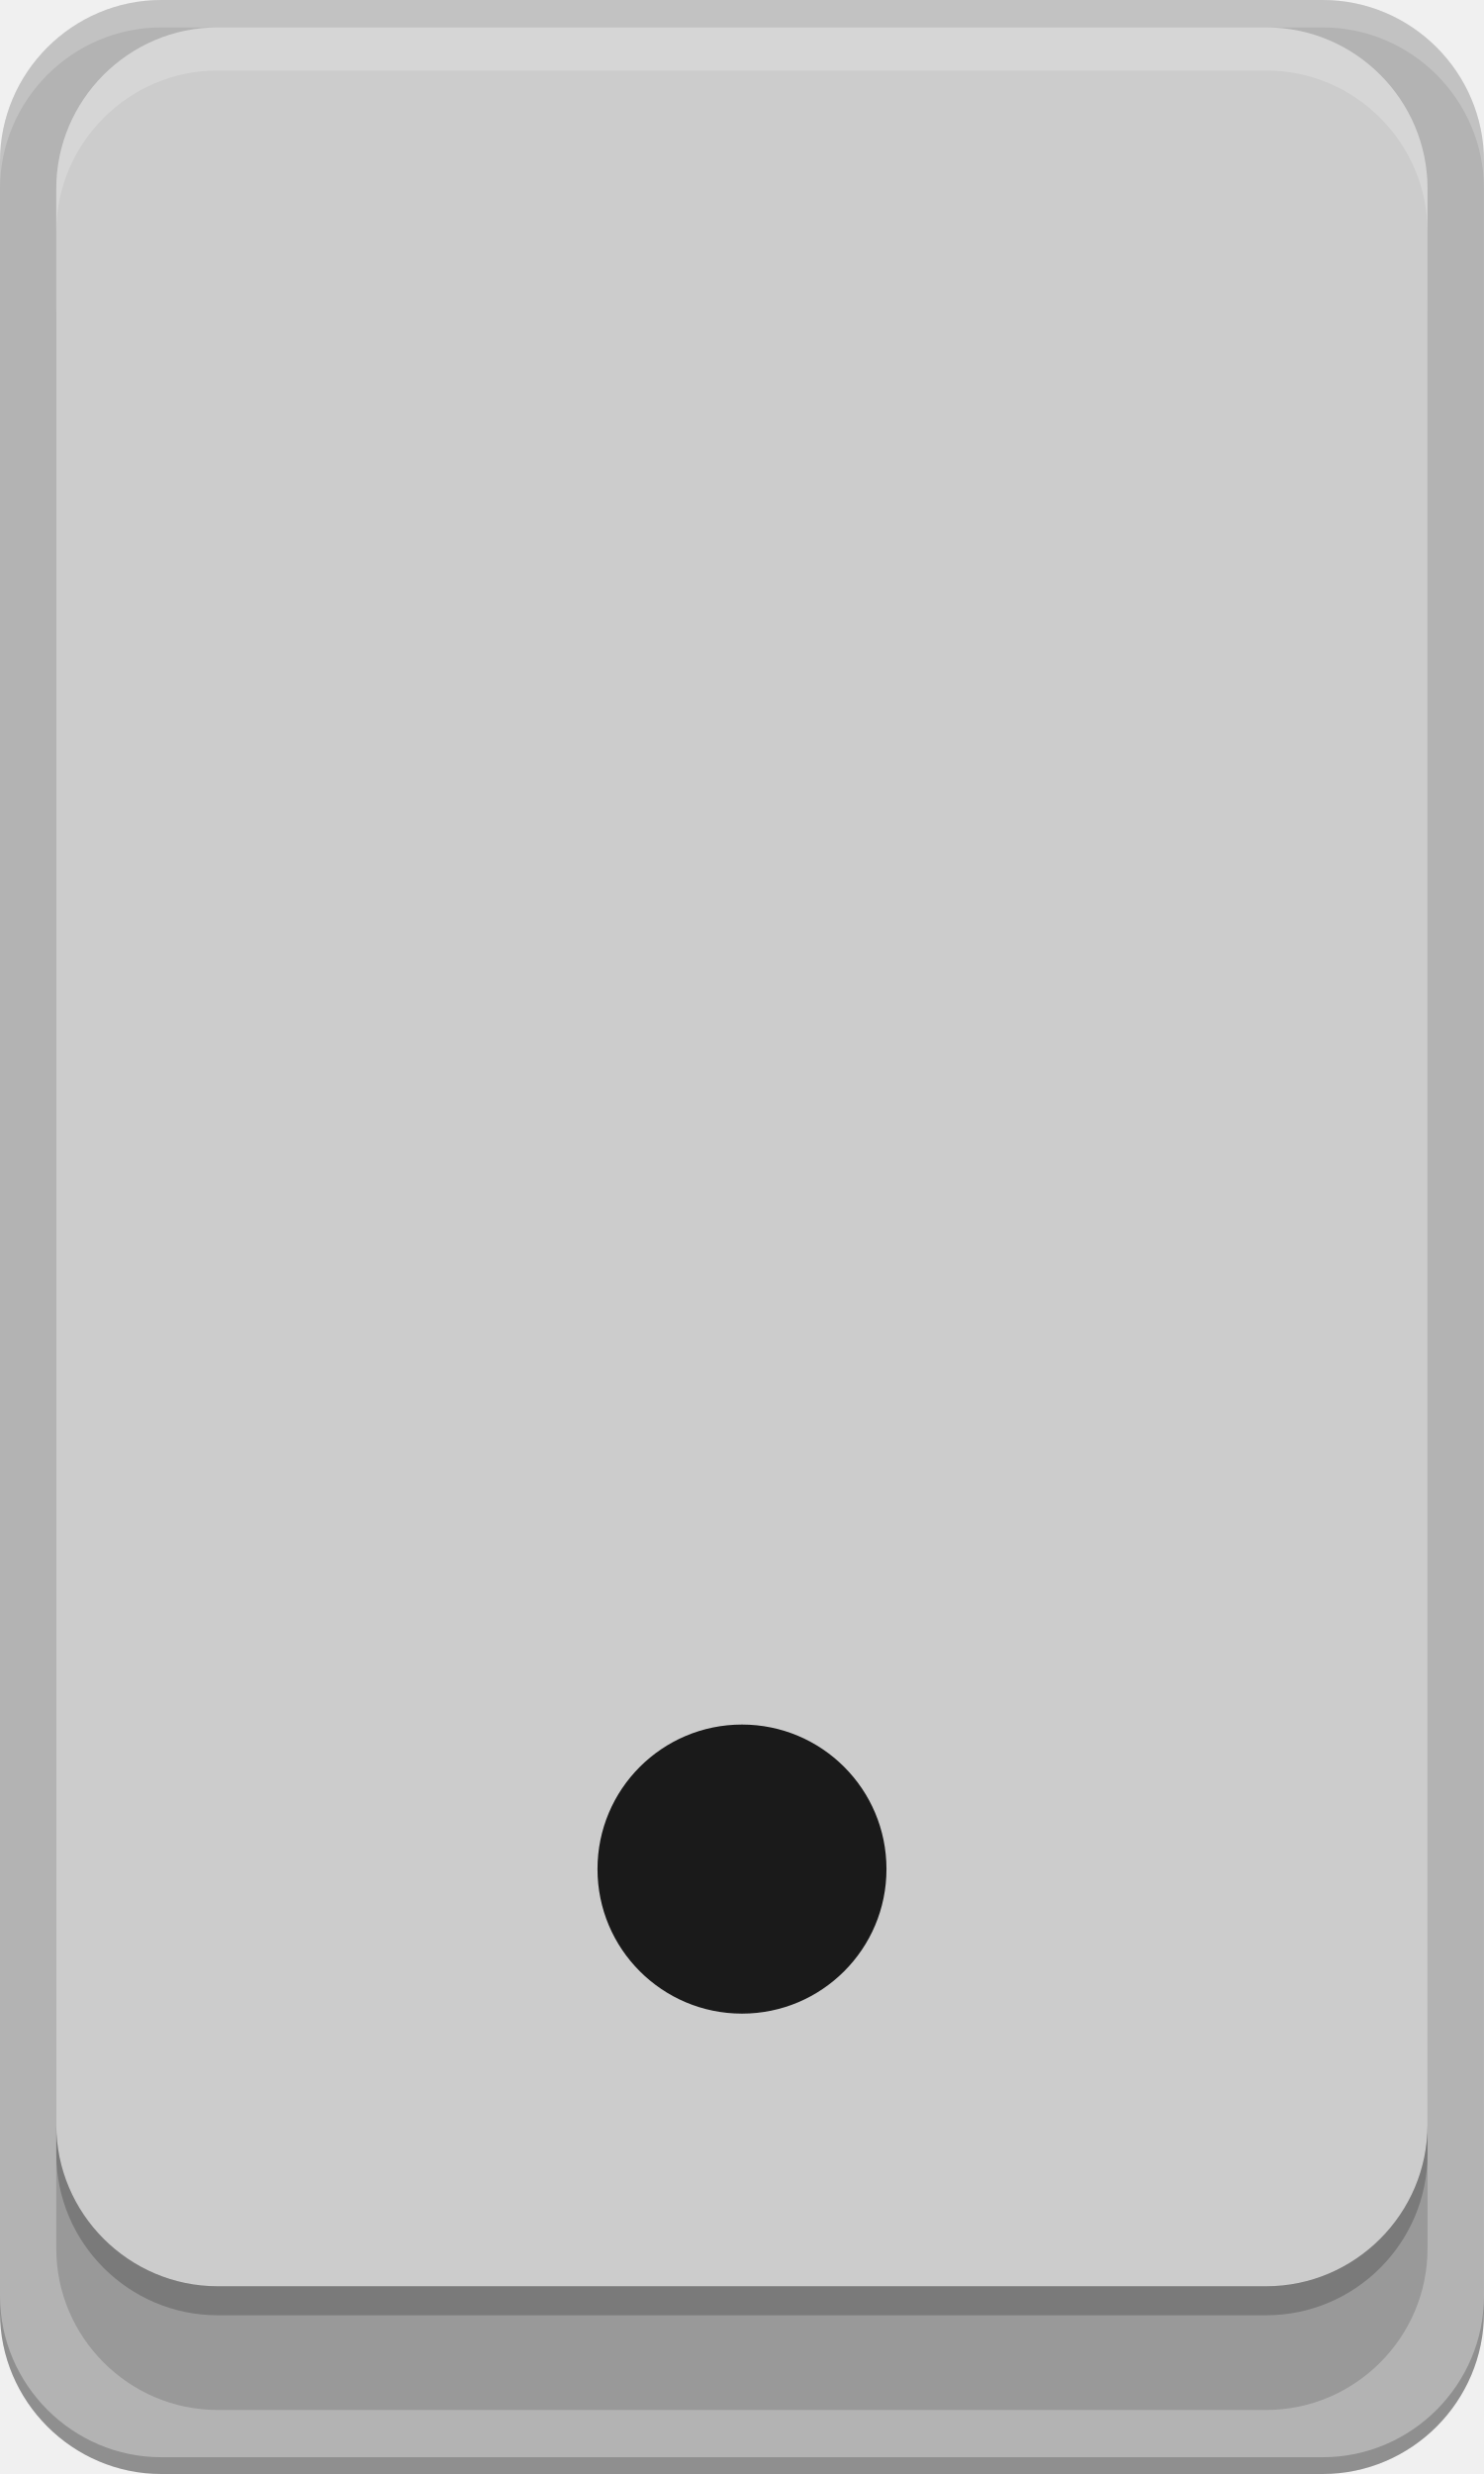
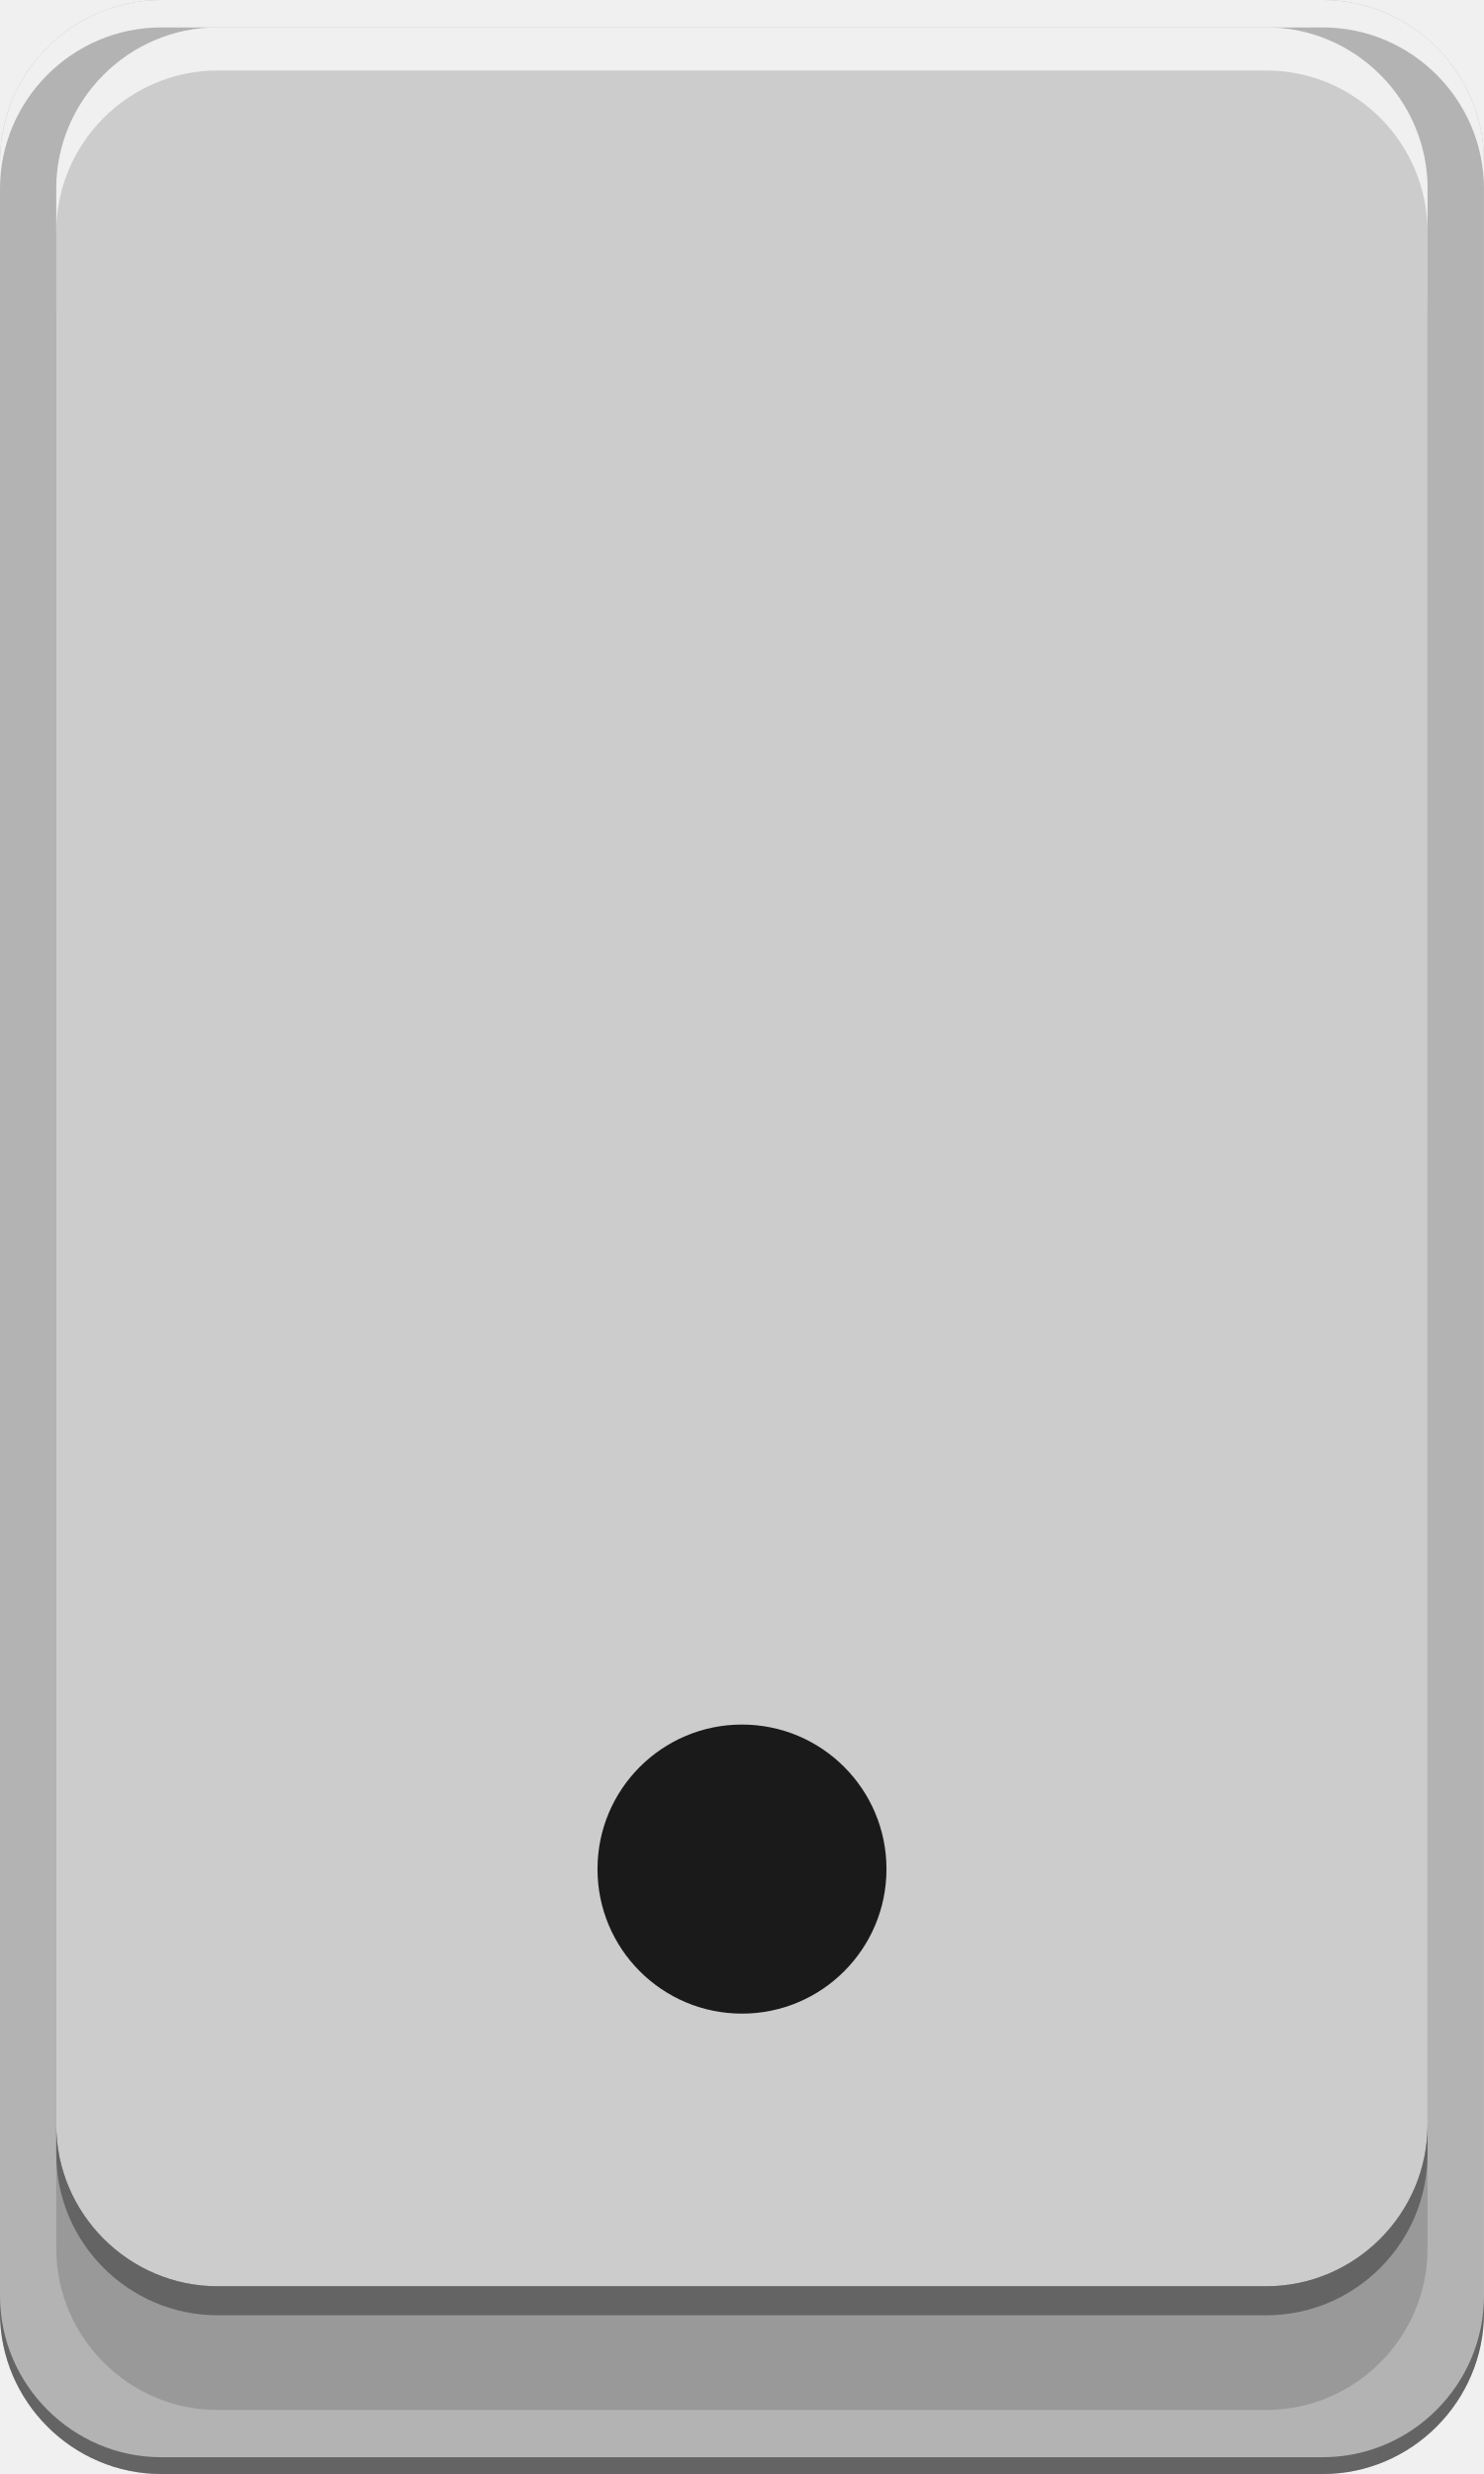
- <svg xmlns="http://www.w3.org/2000/svg" version="1.1" id="Ebene_1" x="0px" y="0px" width="9.202px" height="15.337px" viewBox="0 0 9.202 15.337" enable-background="new 0 0 9.202 15.337" xml:space="preserve">
+ <svg xmlns="http://www.w3.org/2000/svg" version="1.2" baseProfile="tiny" id="Ebene_1" x="0px" y="0px" width="9.202px" height="15.337px" viewBox="0 0 9.202 15.337" xml:space="preserve">
  <g>
    <path fill="#B3B3B3" d="M9.202,14.337c0,0.549-0.449,1-1,1H1c-0.55,0-1-0.451-1-1V1c0-0.55,0.45-1,1-1h7.202c0.551,0,1,0.45,1,1   V14.337z" />
-     <path fill="#999999" d="M8.852,13.94c0,0.549-0.449,1-1,1H1.349c-0.55,0-1-0.451-1-1V1.937c0-0.55,0.45-1,1-1h6.503   c0.551,0,1,0.45,1,1V13.94z" />
-     <path fill="#CCCCCC" d="M8.852,13.173c0,0.549-0.449,1-1,1H1.349c-0.55,0-1-0.451-1-1V1.17c0-0.55,0.45-1,1-1h6.503   c0.551,0,1,0.45,1,1V13.173z" />
-     <path opacity="0.2" d="M0.349,13.353c0,0.551,0.45,1,1,1h6.503c0.551,0,1-0.449,1-1v-0.18c0,0.549-0.449,1-1,1H1.349   c-0.55,0-1-0.451-1-1V13.353z" />
-     <path opacity="0.2" fill="#FFFFFF" d="M8.852,1.437c0-0.55-0.449-1-1-1H1.349c-0.55,0-1,0.45-1,1V1.17c0-0.55,0.45-1,1-1h6.503   c0.551,0,1,0.45,1,1V1.437z" />
+     <path fill="#999999" d="M8.852,13.94c0,0.549-0.449,1-1,1H1.349c-0.55,0-1-0.451-1-1V1.937c0-0.55,0.45-1,1-1h6.503   c0.551,0,1,0.45,1,1C8.852,1.937,8.852,13.94,8.852,13.94z" />
+     <path fill="#CCCCCC" d="M8.852,13.173c0,0.549-0.449,1-1,1H1.349c-0.55,0-1-0.451-1-1V1.17c0-0.55,0.45-1,1-1h6.503   c0.551,0,1,0.45,1,1C8.852,1.17,8.852,13.173,8.852,13.173z" />
+     <path fill="#646464" d="M0.349,13.353c0,0.551,0.45,1,1,1h6.503c0.551,0,1-0.449,1-1v-0.18c0,0.549-0.449,1-1,1H1.349   c-0.55,0-1-0.451-1-1C0.349,13.173,0.349,13.353,0.349,13.353z" />
+     <path fill="#F0F0F0" d="M8.852,1.437c0-0.55-0.449-1-1-1H1.349c-0.55,0-1,0.45-1,1V1.17c0-0.55,0.45-1,1-1h6.503   c0.551,0,1,0.45,1,1C8.852,1.17,8.852,1.437,8.852,1.437z" />
    <circle fill="#1A1A1A" cx="4.601" cy="11.587" r="0.896" />
-     <path opacity="0.2" fill="#FFFFFF" d="M9.202,1.17c0-0.55-0.449-1-1-1H1c-0.55,0-1,0.45-1,1V1c0-0.55,0.45-1,1-1h7.202   c0.551,0,1,0.45,1,1V1.17z" />
-     <path opacity="0.2" d="M0,14.337c0,0.549,0.45,1,1,1h7.202c0.551,0,1-0.451,1-1v-0.104c0,0.549-0.449,1-1,1H1c-0.55,0-1-0.451-1-1   V14.337z" />
+     <path fill="#F0F0F0" d="M9.202,1.17c0-0.55-0.449-1-1-1H1c-0.55,0-1,0.45-1,1V1c0-0.55,0.45-1,1-1h7.202c0.551,0,1,0.45,1,1V1.17z" />
+     <path fill="#646464" d="M0,14.337c0,0.549,0.45,1,1,1h7.202c0.551,0,1-0.451,1-1v-0.104c0,0.549-0.449,1-1,1H1c-0.55,0-1-0.451-1-1   V14.337z" />
  </g>
</svg>
